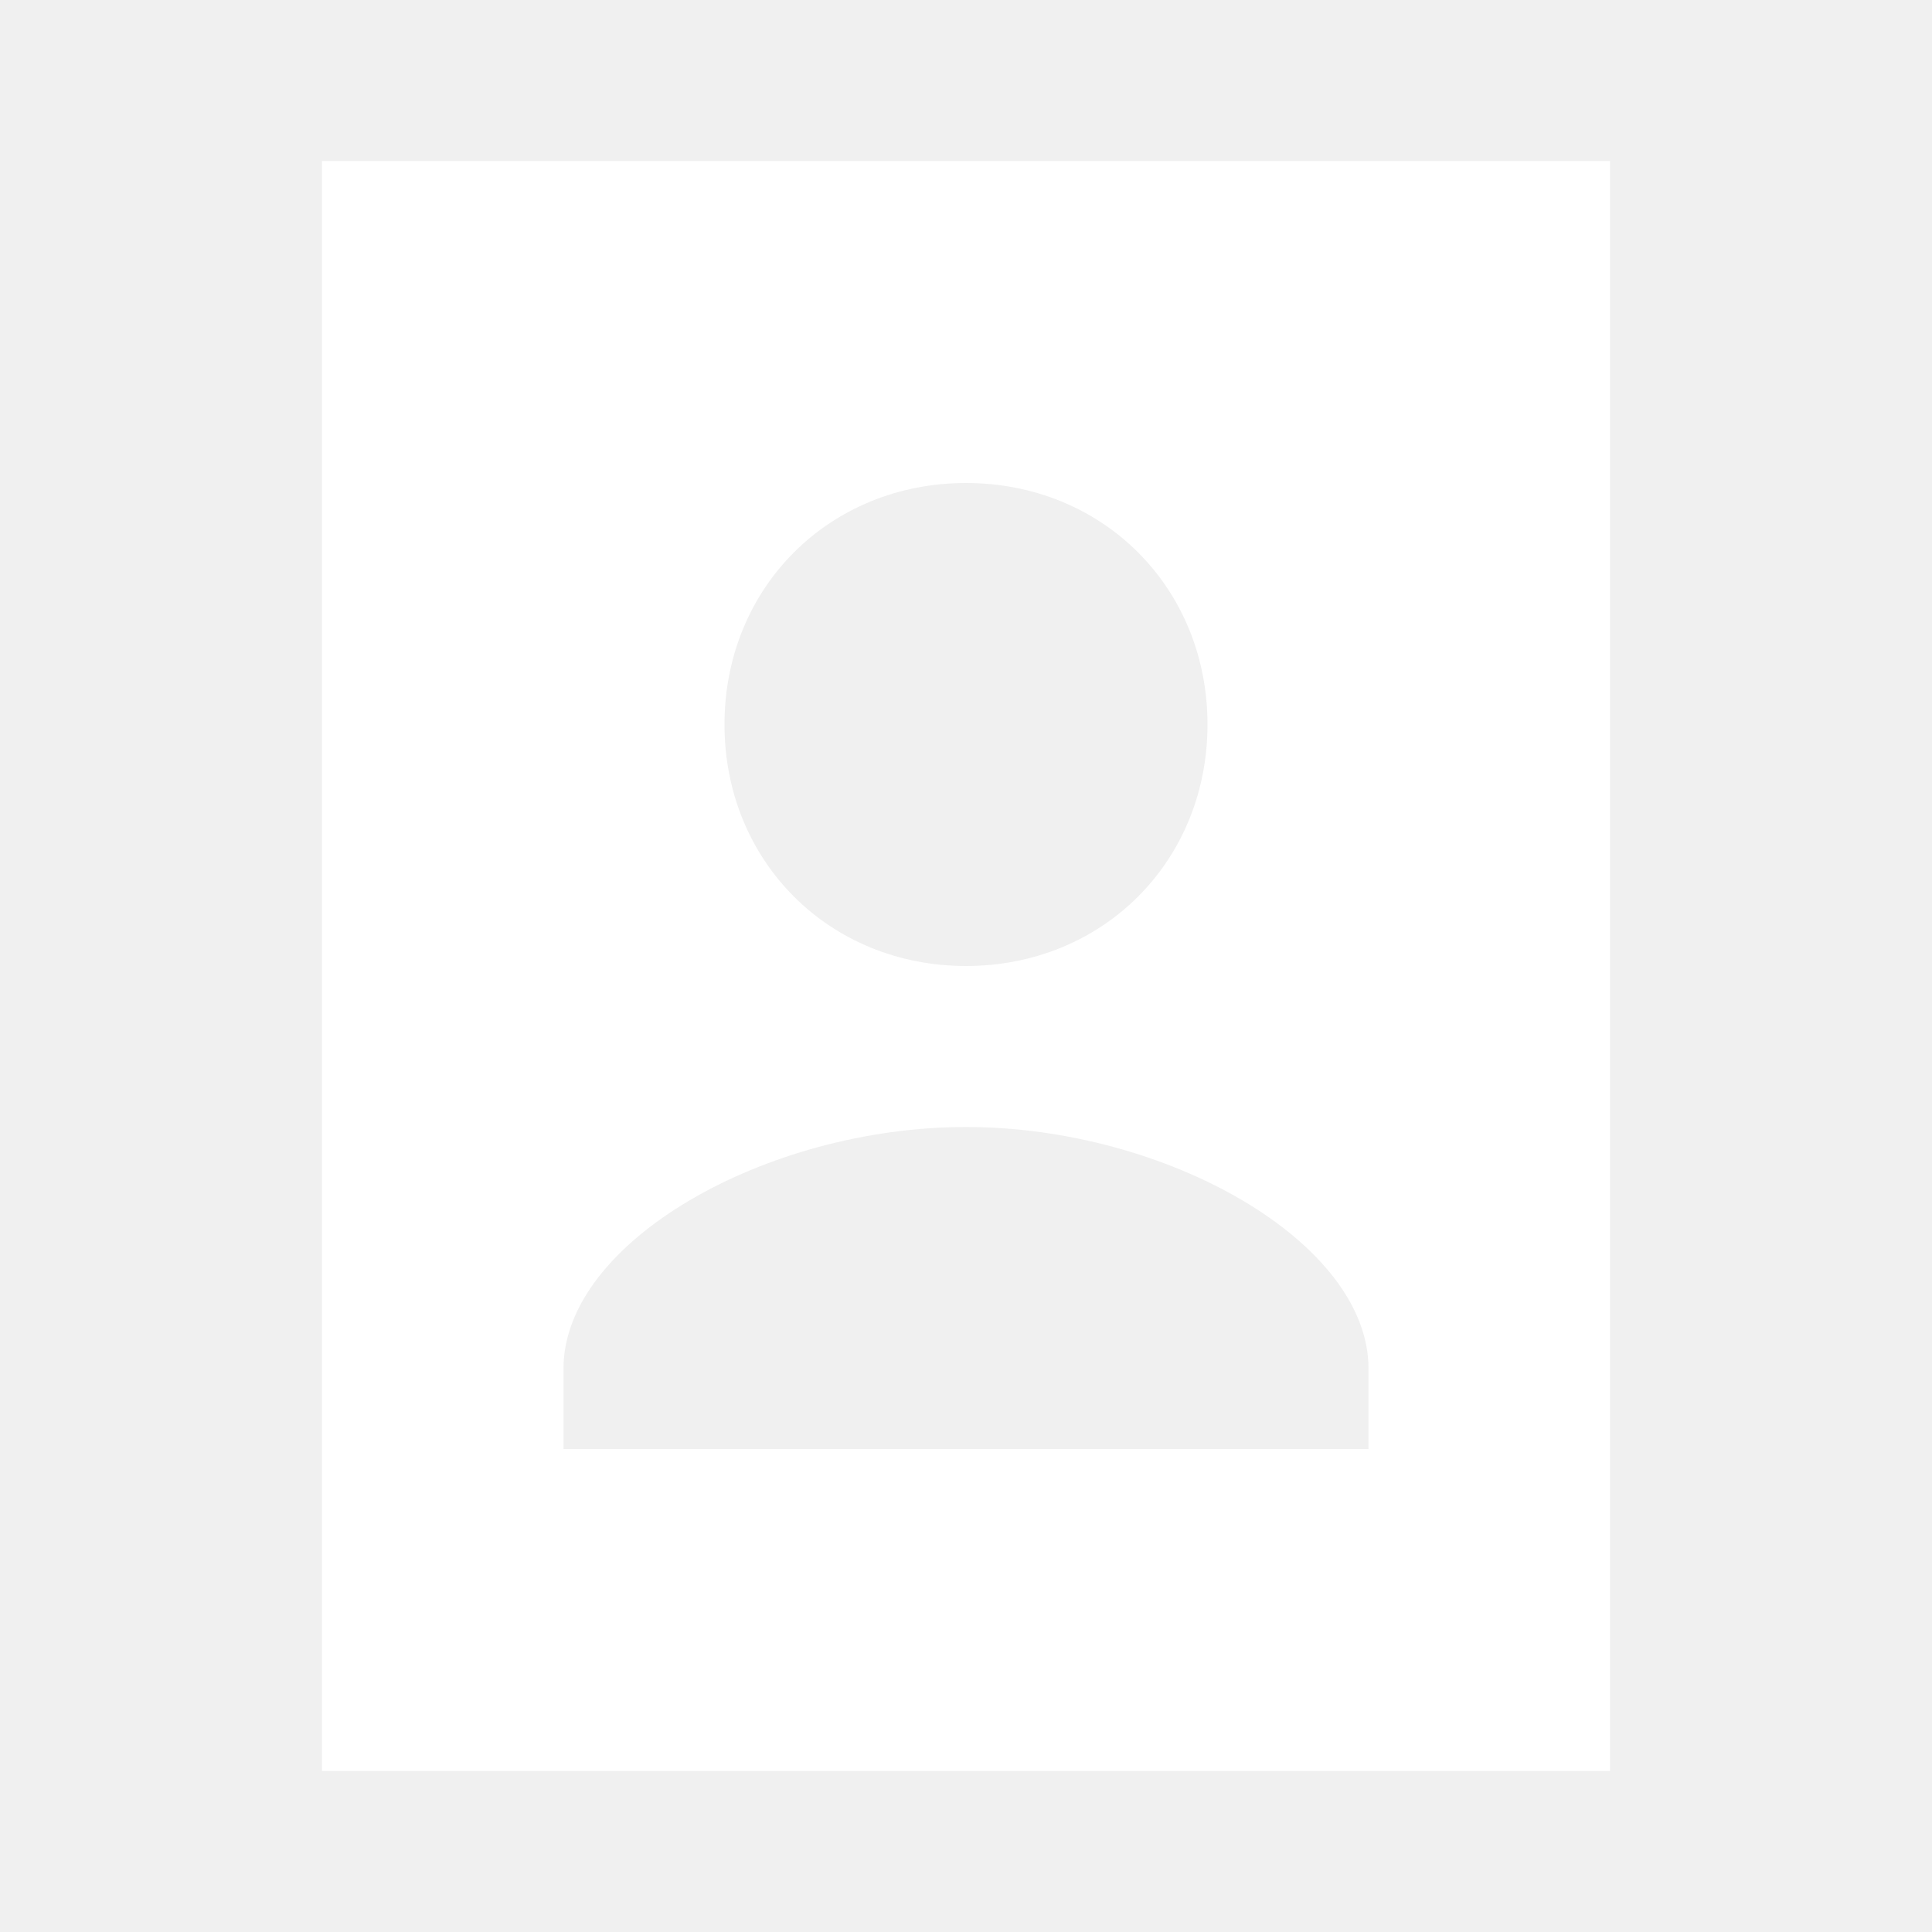
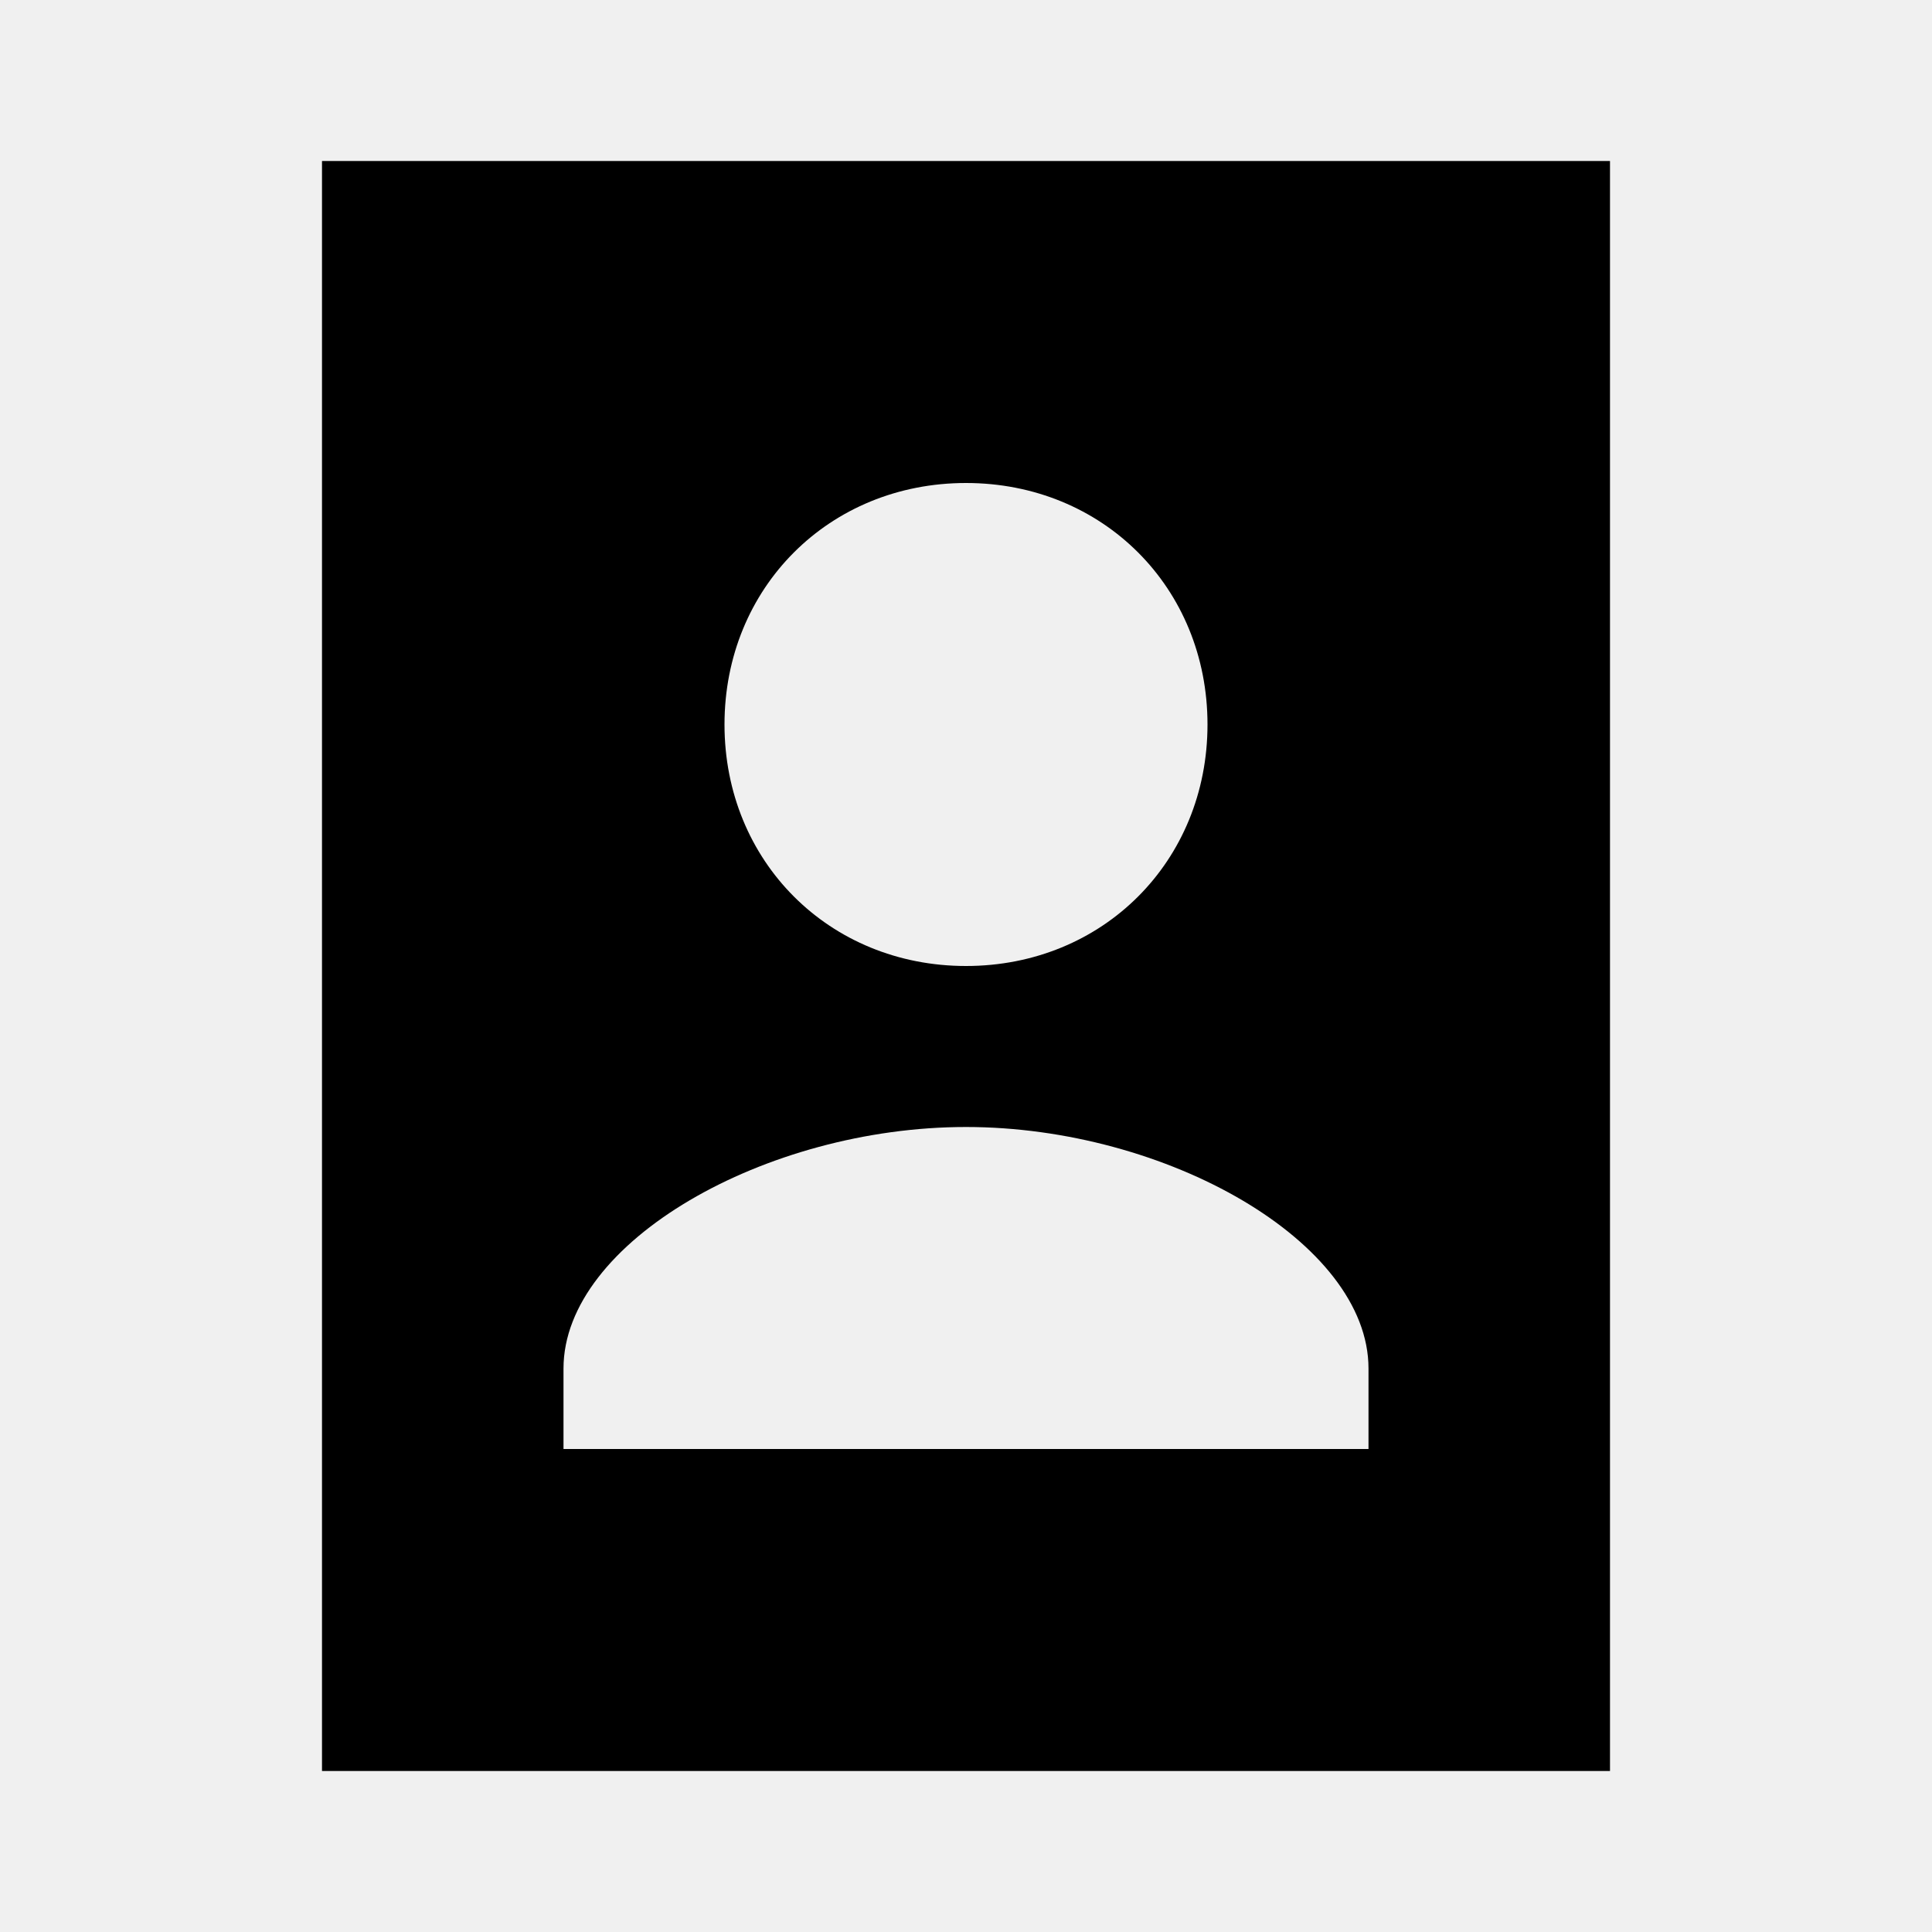
- <svg xmlns="http://www.w3.org/2000/svg" viewBox="0,0,256,256" width="24px" height="24px">
-   <g fill="#ffffff" fill-rule="nonzero" stroke="none" stroke-width="1" stroke-linecap="butt" stroke-linejoin="miter" stroke-miterlimit="10" stroke-dasharray="" stroke-dashoffset="0" font-family="none" font-weight="none" font-size="none" text-anchor="none" style="mix-blend-mode: normal">
+ <svg xmlns="http://www.w3.org/2000/svg" viewBox="0,0,256,256" width="32px" height="32px">
+   <g fill="black" fill-rule="nonzero" stroke="none" stroke-width="1" stroke-linecap="butt" stroke-linejoin="miter" stroke-miterlimit="10" stroke-dasharray="" stroke-dashoffset="0" font-family="none" font-weight="none" font-size="none" text-anchor="none" style="mix-blend-mode: normal">
    <g transform="scale(10.66667,10.66667)">
      <path d="M20,2h-16v20h16zM12,6c1.7,0 3,1.3 3,3c0,1.7 -1.3,3 -3,3c-1.7,0 -3,-1.3 -3,-3c0,-1.7 1.3,-3 3,-3zM17,18h-10c0,0 0,-0.585 0,-1c0,-1.571 2.512,-3 5,-3c2.488,0 5,1.429 5,3c0,0.415 0,1 0,1z" />
    </g>
  </g>
</svg>
